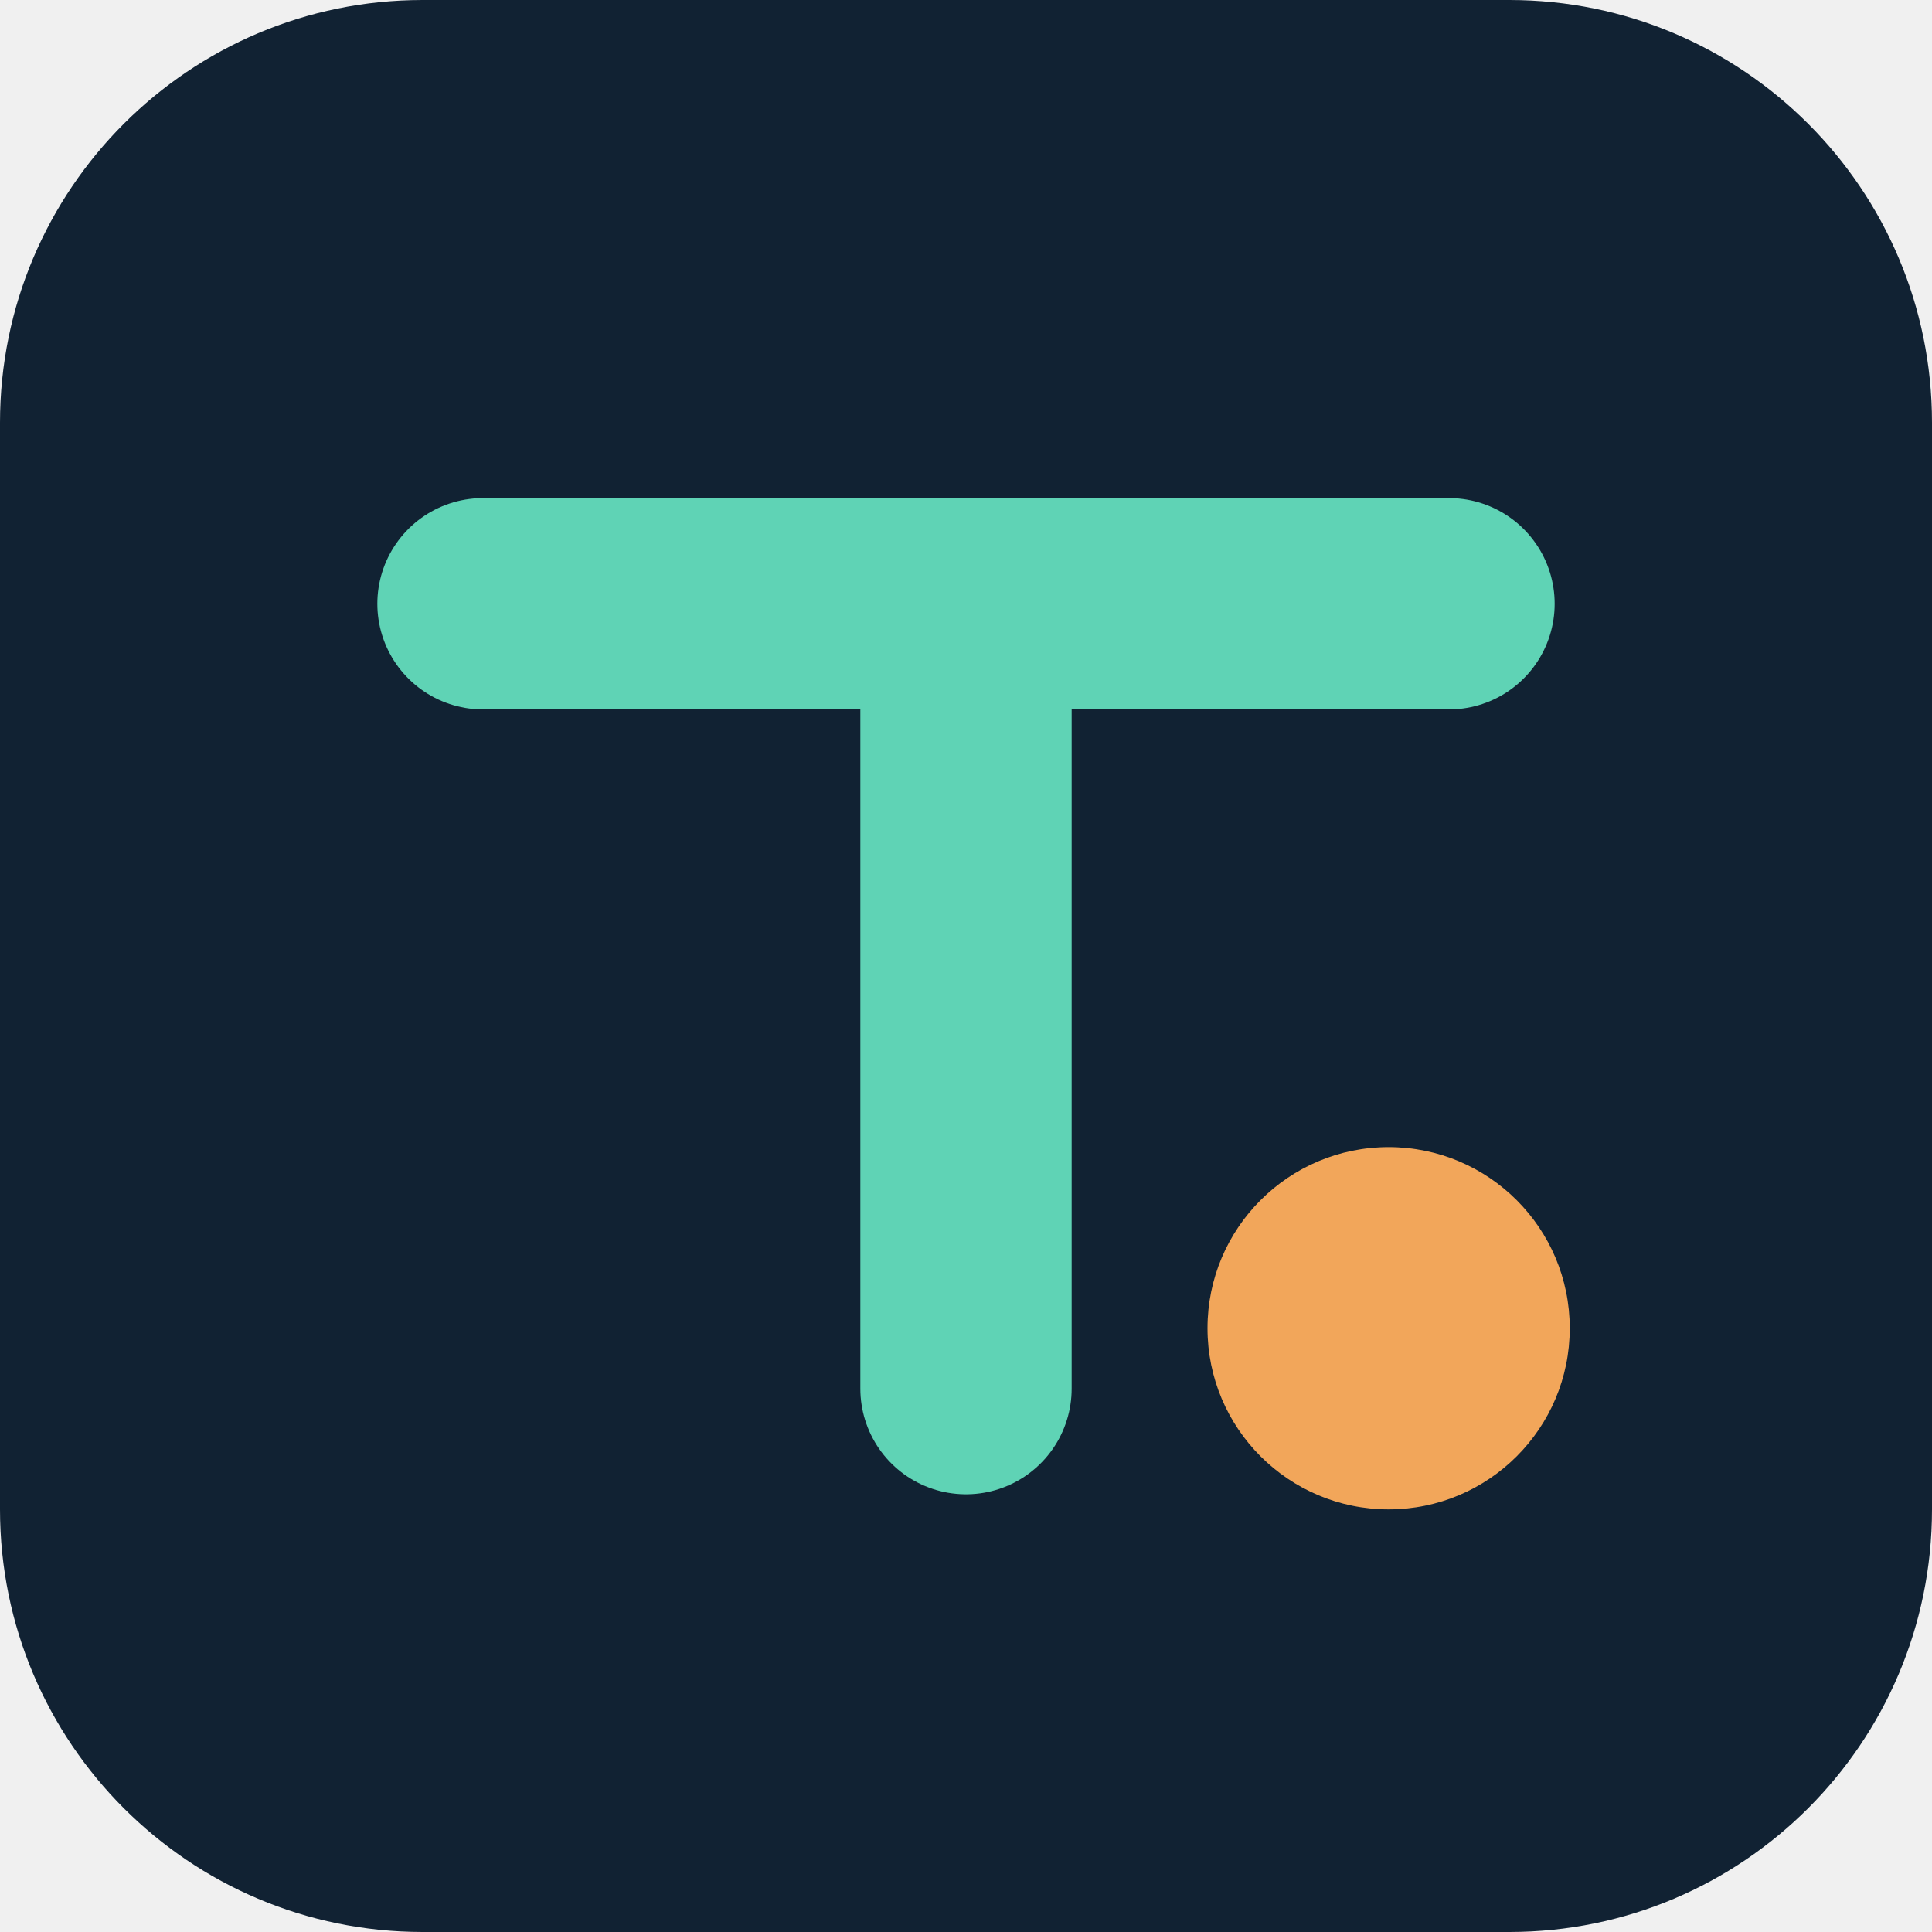
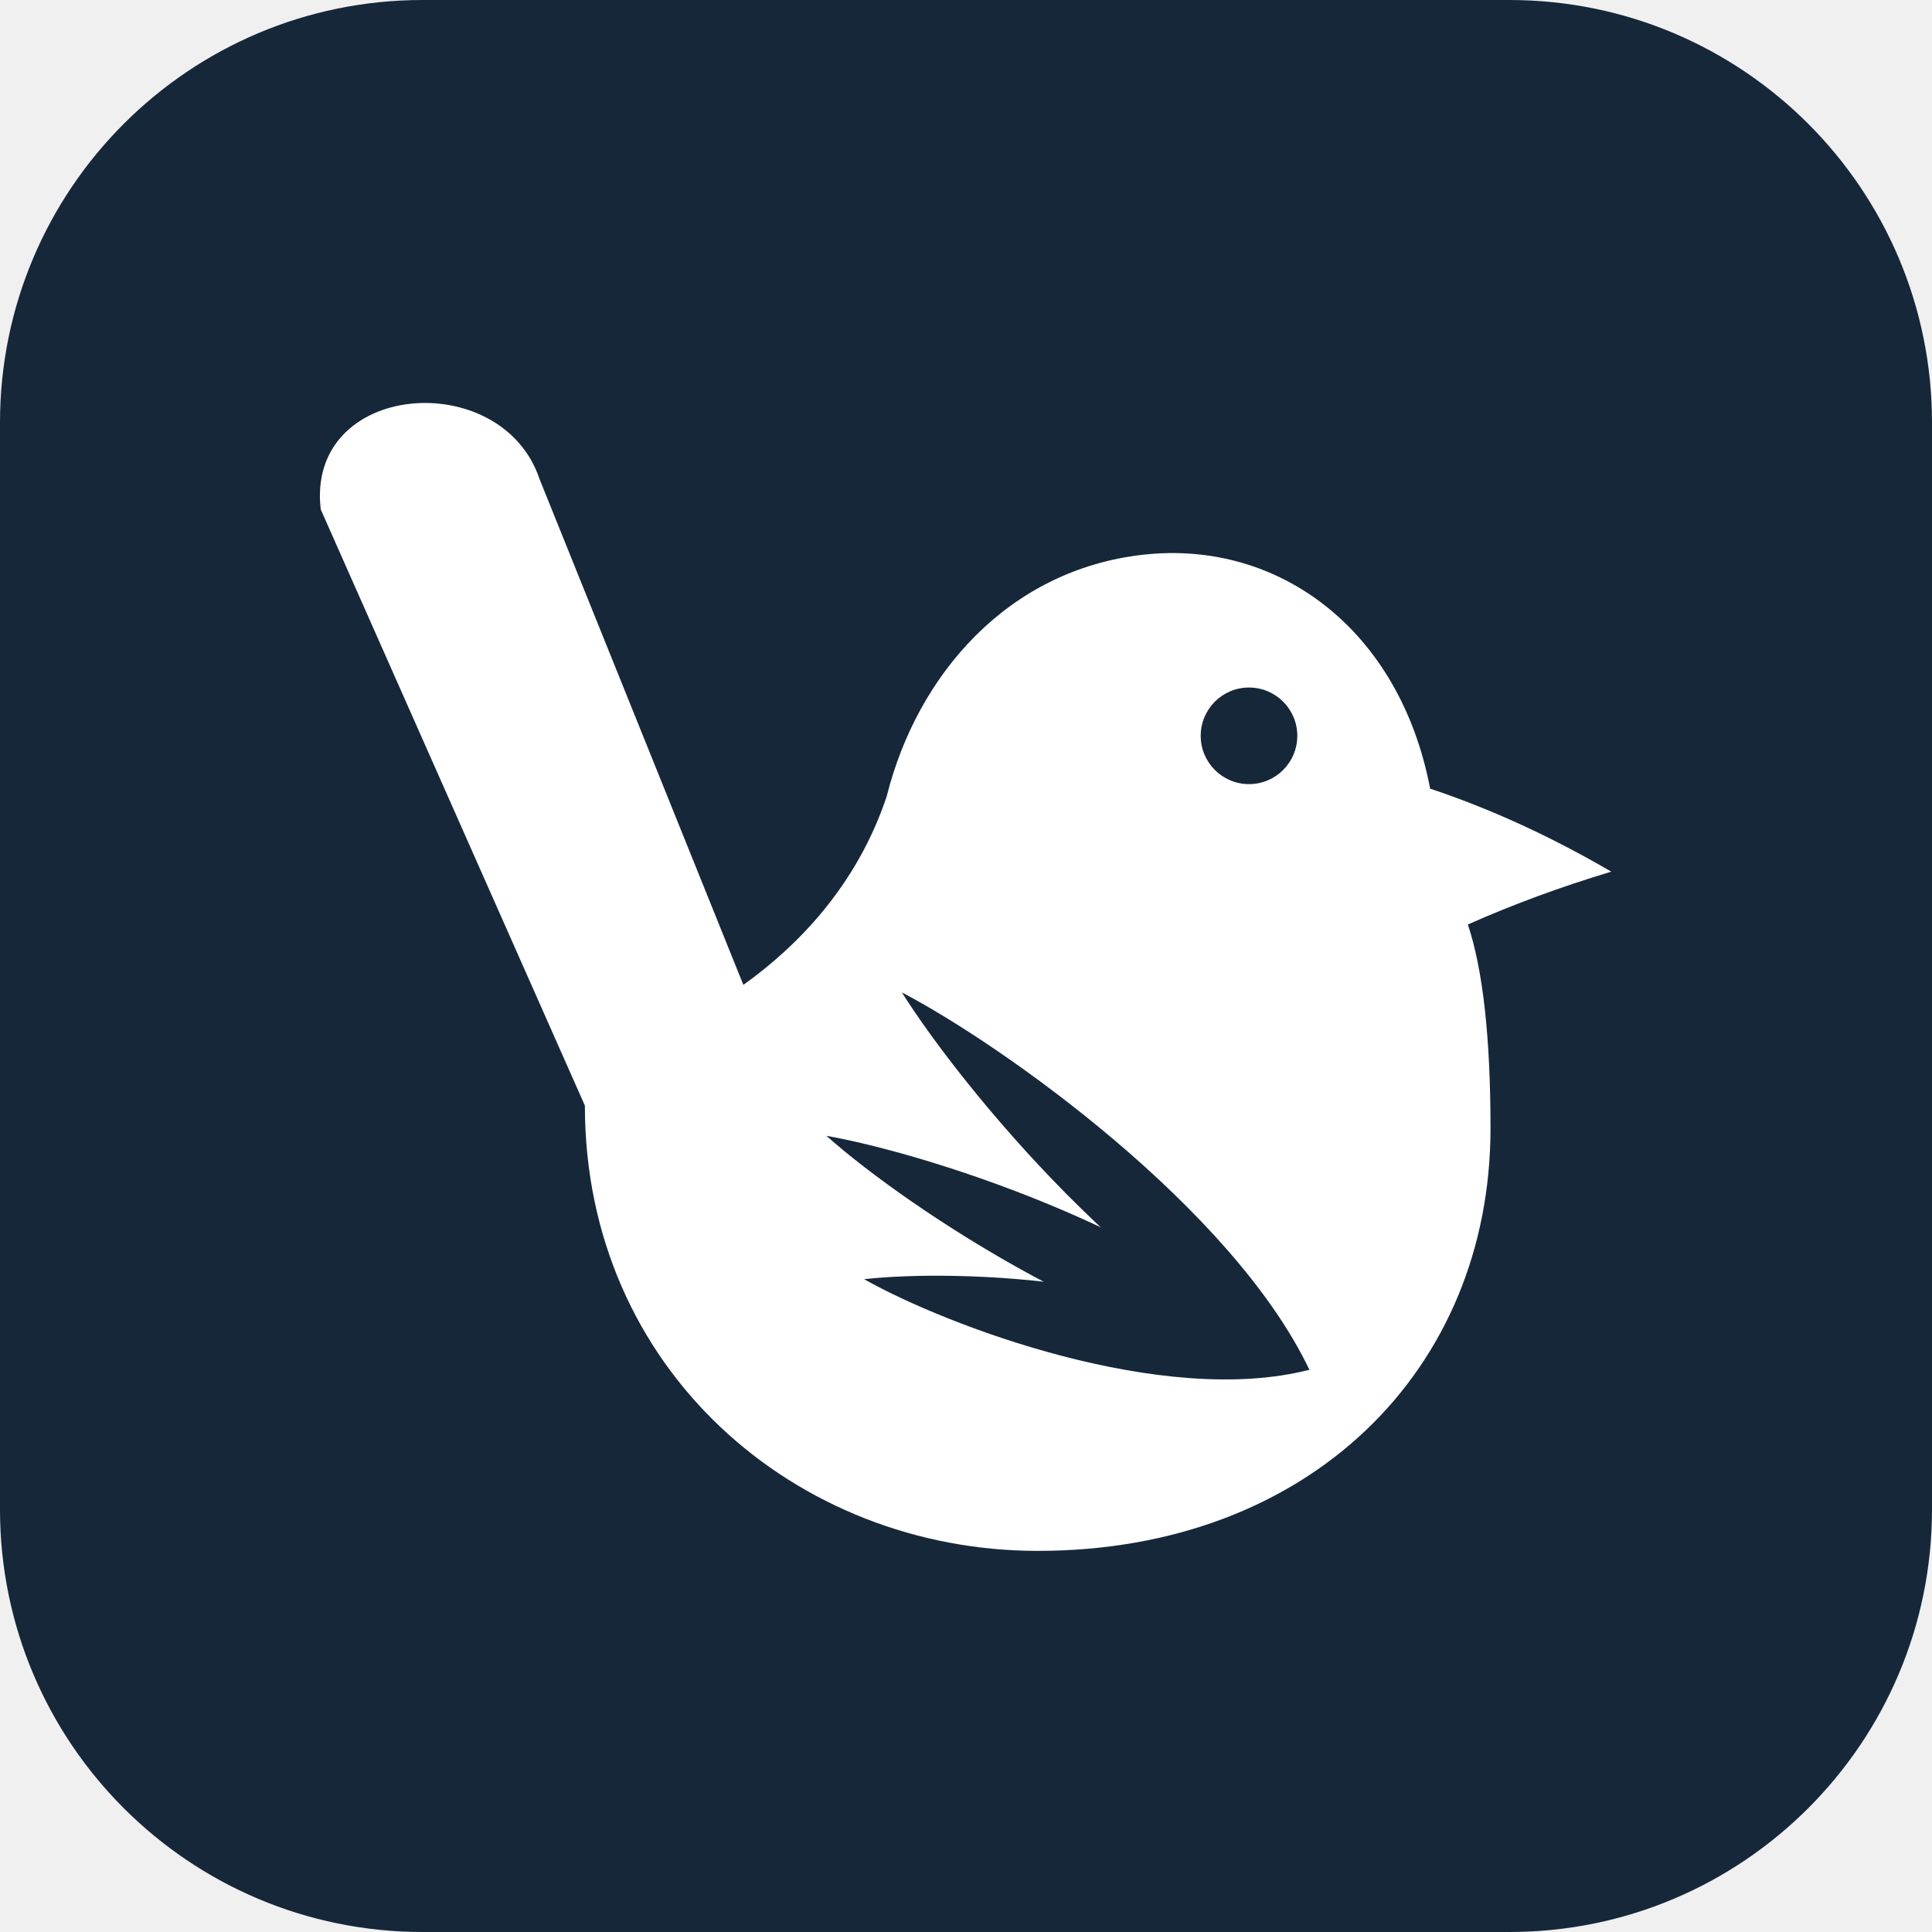
- <svg xmlns="http://www.w3.org/2000/svg" viewBox="0 0 32 32">
-   <rect width="32" height="32" rx="7" fill="#123" />
-   <path d="M8 10h16M16 10v13" stroke="#5fd3b5" stroke-width="3.5" stroke-linecap="round" />
-   <circle cx="23" cy="22" r="3" fill="#f2a65a" />
+ <svg xmlns="http://www.w3.org/2000/svg" viewBox="0 0 128 128" width="128" height="128" role="img" aria-label="WrenDNS">
+   <rect width="128" height="128" rx="28" fill="#16273a" />
+   <mask id="m" maskUnits="userSpaceOnUse" x="0" y="0" width="128" height="128">
+     <rect width="128" height="128" fill="#fff" />
+     <circle cx="80" cy="44" r="3.2" fill="#000" />
+     <path d="M84.0 86.0 C78.9 75.3 63.7 64.5 57.0 61.0 C61.1 67.5 72.9 81.7 84.0 86.0 Z" fill="#000" />
+     <path d="M84.0 86.0 C76.3 77.4 59.3 71.8 52.0 70.5 C57.5 75.4 72.5 85.3 84.0 86.0 Z" fill="#000" />
+     <path d="M84.0 86.0 C76.0 79.9 60.8 79.3 54.5 80.0 C60.0 83.1 74.3 88.5 84.0 86.0 Z" fill="#000" />
+   </mask>
+   <g transform="translate(2.75 4.75)">
+     <path fill="#ffffff" d="M104 53 Q98 49.5 92 47.5 C90 37 82 31 73 32 C64 33 58 40 56 48 C54 54 50 58 46.5 60.5 L33 27 C30.5 19.5 17.5 20.5 18.5 29 L36 68.5 C36 86 50 98 66 98 C84 98 96 86 96 70 C96 64 95.5 59.5 94.5 56.5 Q99 54.5 104 53 Z" mask="url(#m)" />
+   </g>
</svg>
